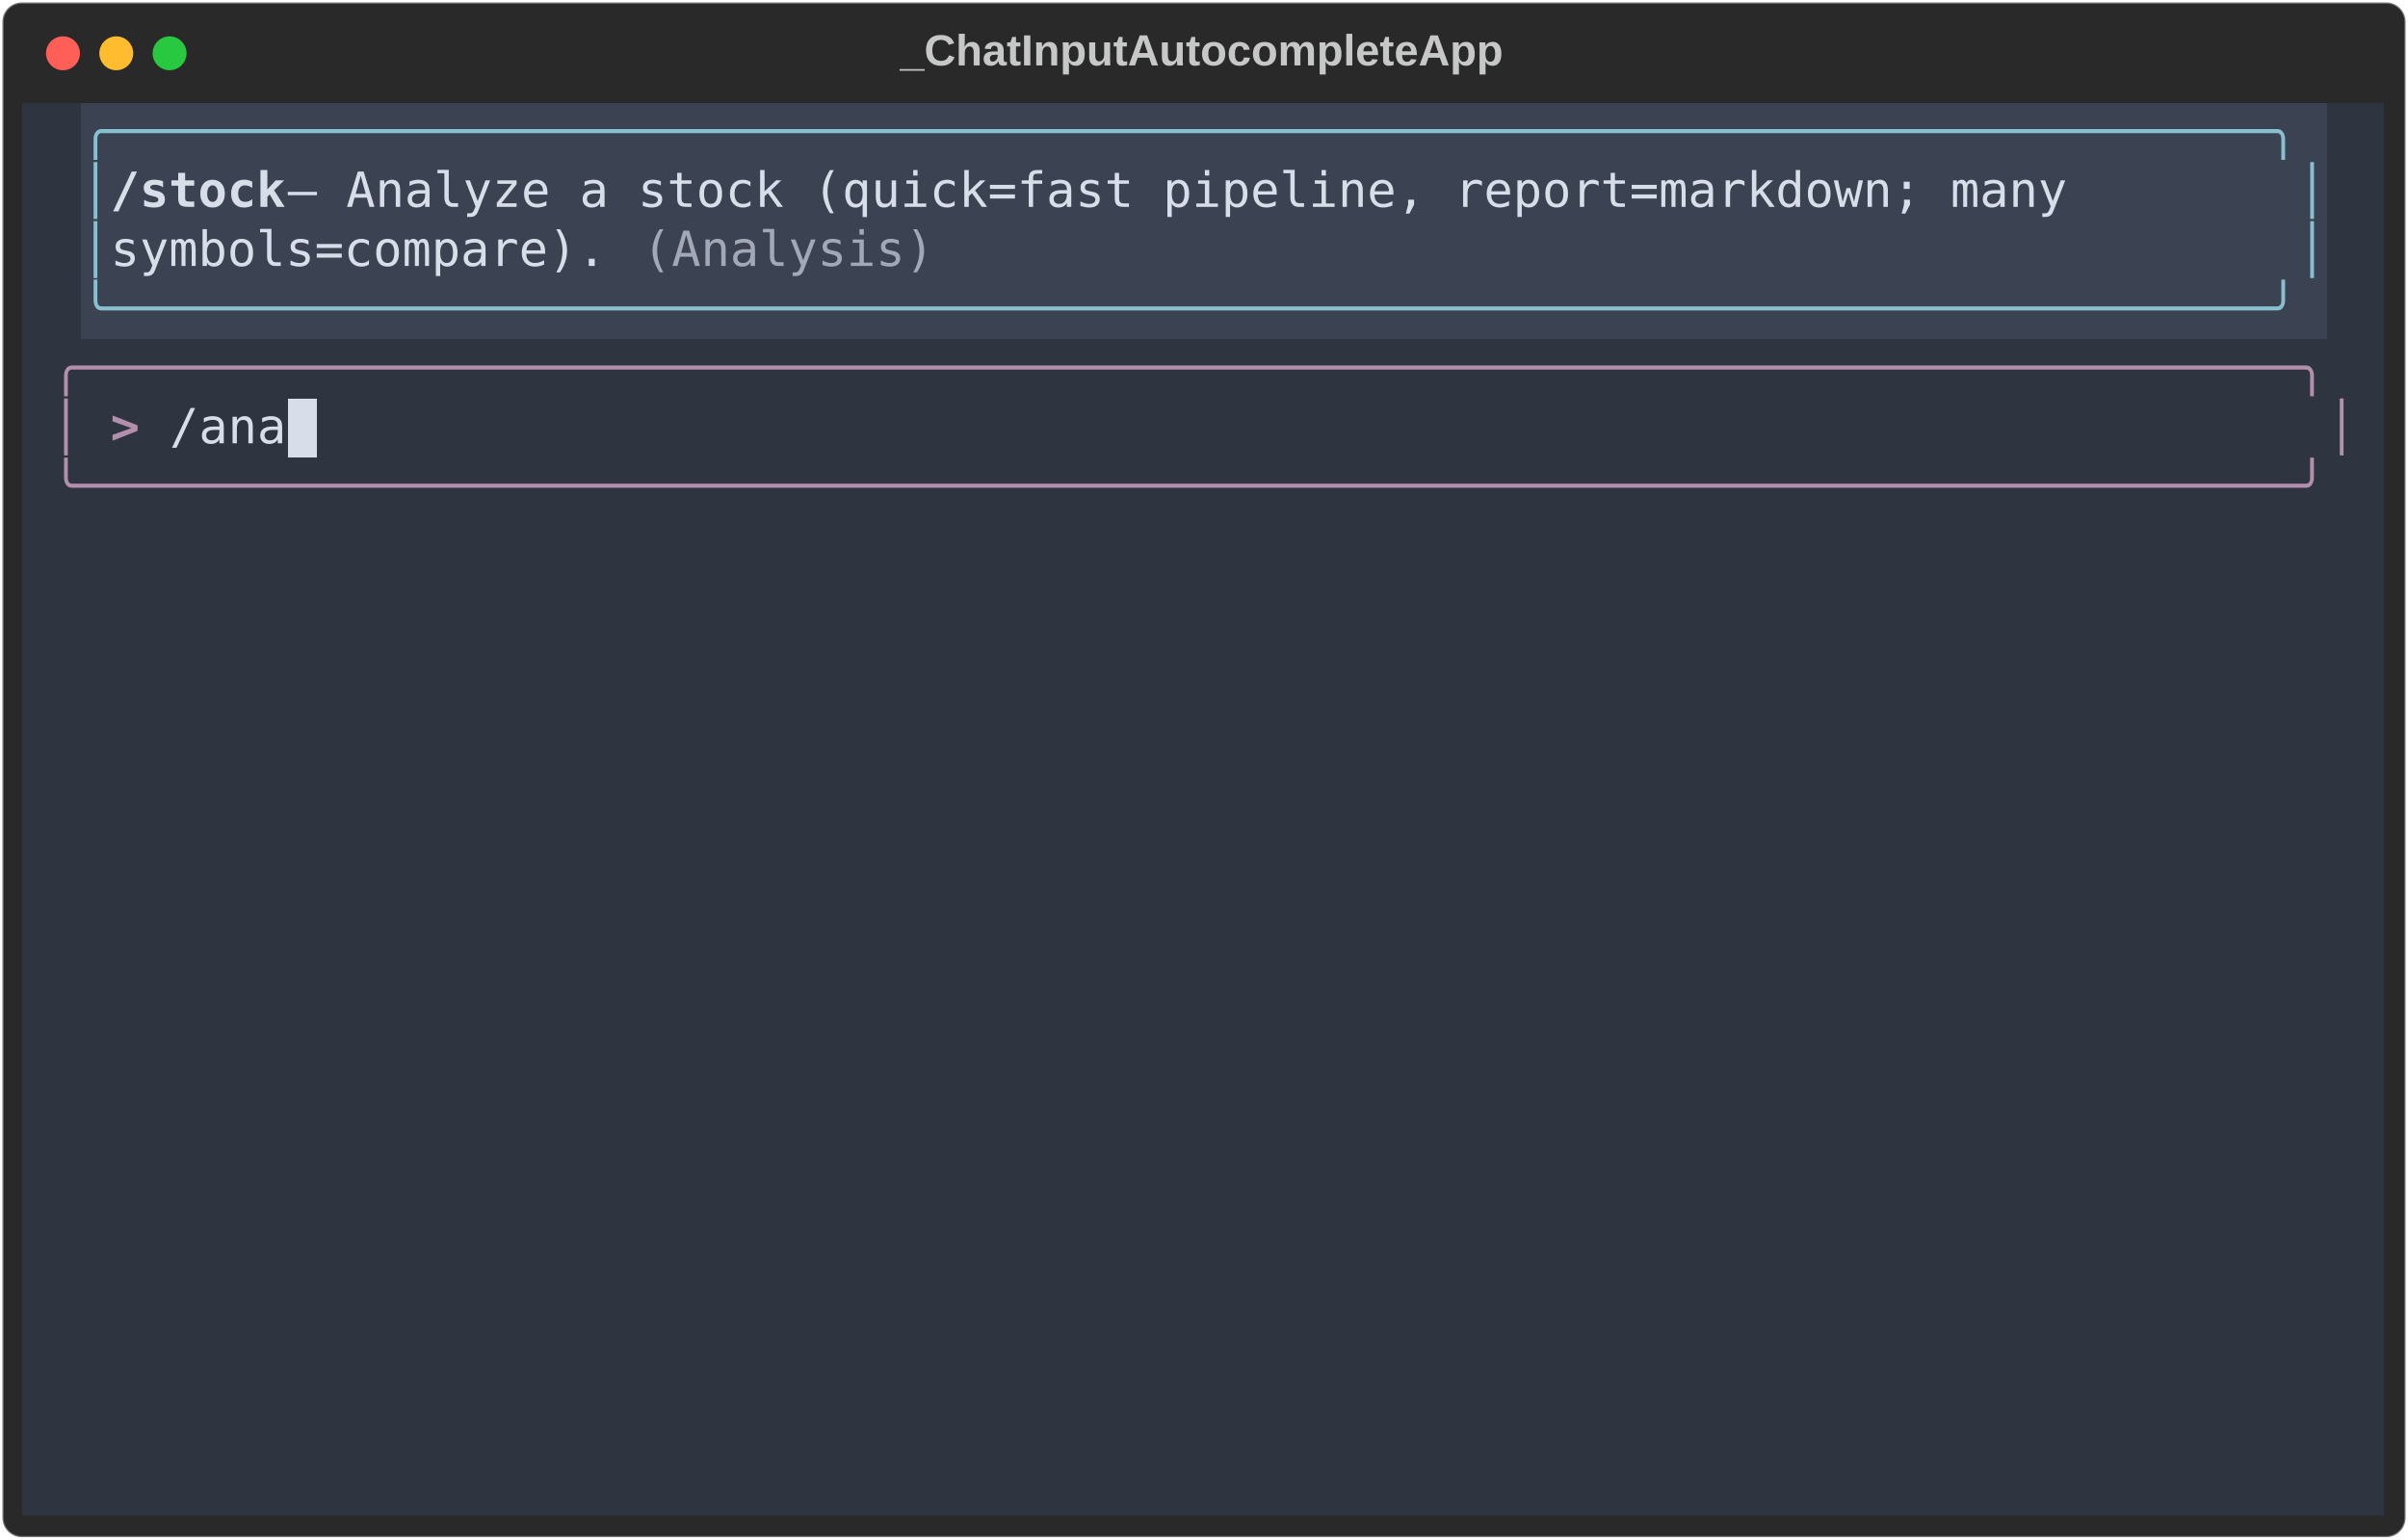
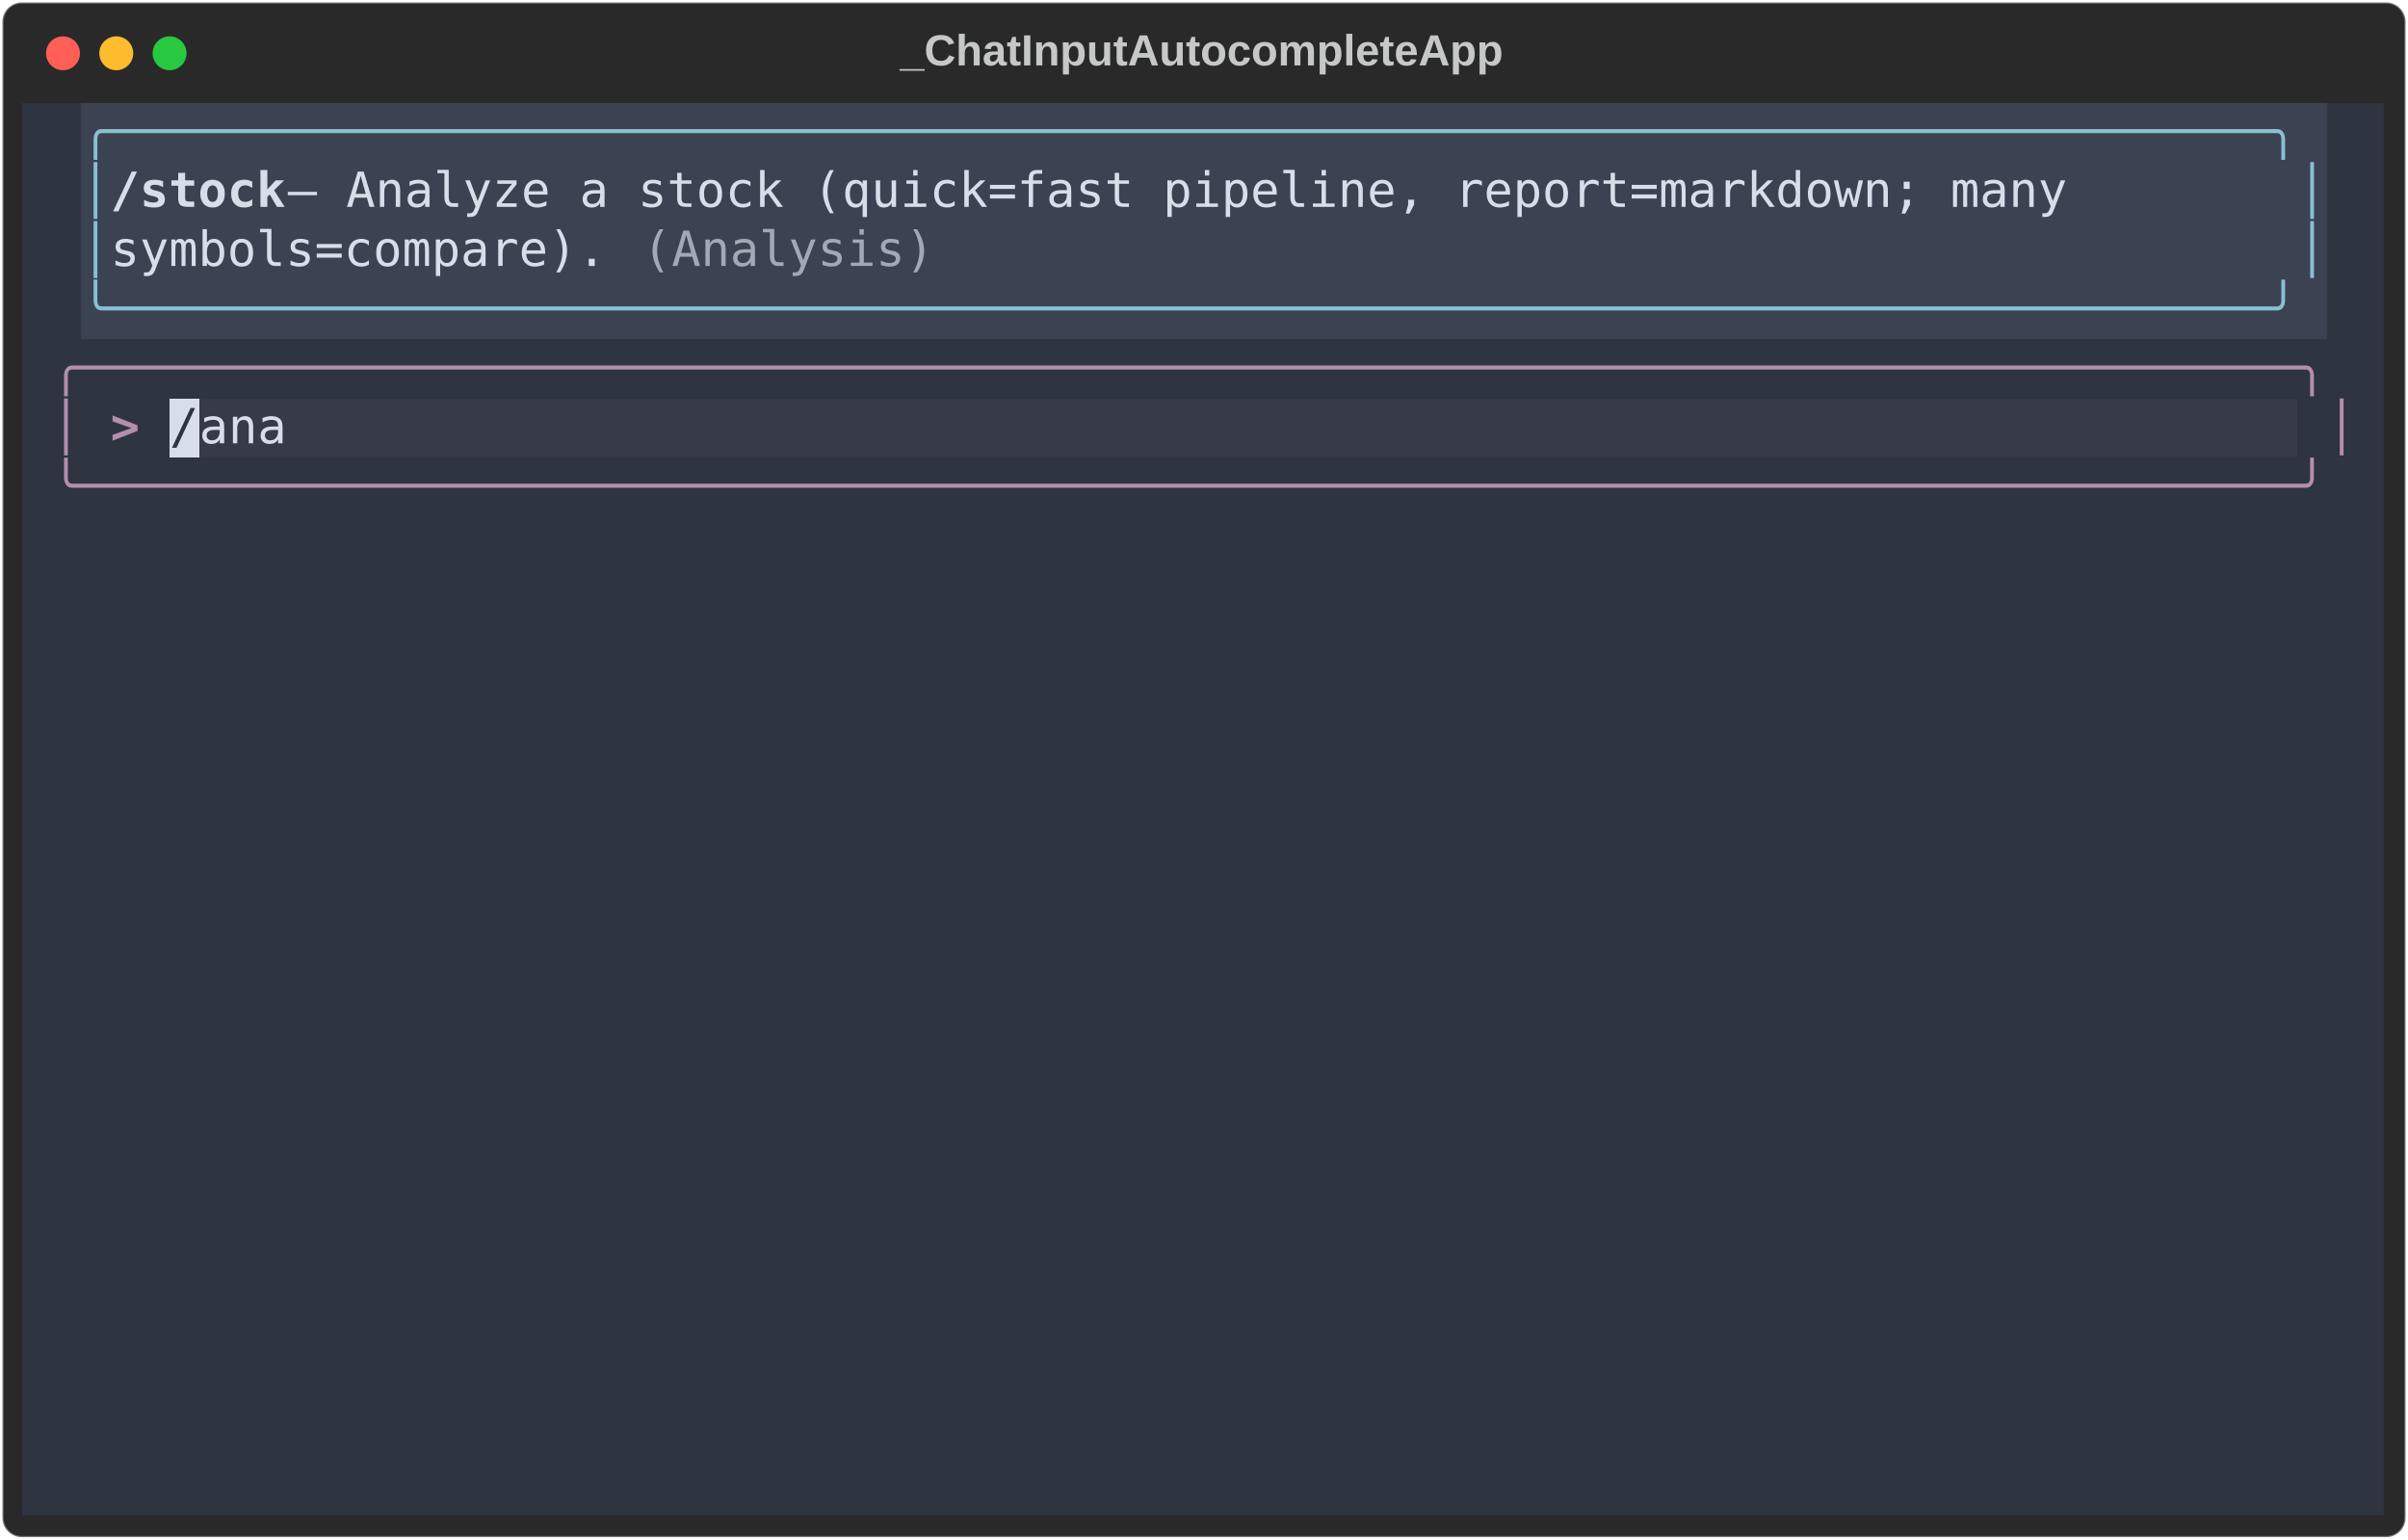
<svg xmlns="http://www.w3.org/2000/svg" class="rich-terminal" viewBox="0 0 994 635.6">
  <style>

    @font-face {
        font-family: "Fira Code";
        src: local("FiraCode-Regular"),
                url("https://cdnjs.cloudflare.com/ajax/libs/firacode/6.2.0/woff2/FiraCode-Regular.woff2") format("woff2"),
                url("https://cdnjs.cloudflare.com/ajax/libs/firacode/6.2.0/woff/FiraCode-Regular.woff") format("woff");
        font-style: normal;
        font-weight: 400;
    }
    @font-face {
        font-family: "Fira Code";
        src: local("FiraCode-Bold"),
                url("https://cdnjs.cloudflare.com/ajax/libs/firacode/6.2.0/woff2/FiraCode-Bold.woff2") format("woff2"),
                url("https://cdnjs.cloudflare.com/ajax/libs/firacode/6.2.0/woff/FiraCode-Bold.woff") format("woff");
        font-style: bold;
        font-weight: 700;
    }

    .terminal-matrix {
        font-family: Fira Code, monospace;
        font-size: 20px;
        line-height: 24.4px;
        font-variant-east-asian: full-width;
    }

    .terminal-title {
        font-size: 18px;
        font-weight: bold;
        font-family: arial;
    }

    .terminal-r1 { fill: #c5c8c6 }
.terminal-r2 { fill: #88c0d0 }
.terminal-r3 { fill: #d8dee9;font-weight: bold }
.terminal-r4 { fill: #d8dee9 }
.terminal-r5 { fill: #a2a8b5 }
.terminal-r6 { fill: #b48ead }
.terminal-r7 { fill: #b48ead;font-weight: bold }
.terminal-r8 { fill: #2e3440 }
    </style>
  <defs>
    <clipPath id="terminal-clip-terminal">
      <rect x="0" y="0" width="975.0" height="584.6" />
    </clipPath>
    <clipPath id="terminal-line-0">
      <rect x="0" y="1.5" width="976" height="24.65" />
    </clipPath>
    <clipPath id="terminal-line-1">
      <rect x="0" y="25.9" width="976" height="24.65" />
    </clipPath>
    <clipPath id="terminal-line-2">
      <rect x="0" y="50.3" width="976" height="24.65" />
    </clipPath>
    <clipPath id="terminal-line-3">
      <rect x="0" y="74.7" width="976" height="24.65" />
    </clipPath>
    <clipPath id="terminal-line-4">
      <rect x="0" y="99.1" width="976" height="24.65" />
    </clipPath>
    <clipPath id="terminal-line-5">
      <rect x="0" y="123.5" width="976" height="24.65" />
    </clipPath>
    <clipPath id="terminal-line-6">
      <rect x="0" y="147.9" width="976" height="24.65" />
    </clipPath>
    <clipPath id="terminal-line-7">
      <rect x="0" y="172.3" width="976" height="24.65" />
    </clipPath>
    <clipPath id="terminal-line-8">
      <rect x="0" y="196.7" width="976" height="24.65" />
    </clipPath>
    <clipPath id="terminal-line-9">
      <rect x="0" y="221.1" width="976" height="24.65" />
    </clipPath>
    <clipPath id="terminal-line-10">
      <rect x="0" y="245.5" width="976" height="24.65" />
    </clipPath>
    <clipPath id="terminal-line-11">
      <rect x="0" y="269.9" width="976" height="24.65" />
    </clipPath>
    <clipPath id="terminal-line-12">
      <rect x="0" y="294.3" width="976" height="24.65" />
    </clipPath>
    <clipPath id="terminal-line-13">
      <rect x="0" y="318.7" width="976" height="24.65" />
    </clipPath>
    <clipPath id="terminal-line-14">
      <rect x="0" y="343.1" width="976" height="24.65" />
    </clipPath>
    <clipPath id="terminal-line-15">
      <rect x="0" y="367.5" width="976" height="24.65" />
    </clipPath>
    <clipPath id="terminal-line-16">
      <rect x="0" y="391.9" width="976" height="24.65" />
    </clipPath>
    <clipPath id="terminal-line-17">
      <rect x="0" y="416.3" width="976" height="24.65" />
    </clipPath>
    <clipPath id="terminal-line-18">
      <rect x="0" y="440.7" width="976" height="24.65" />
    </clipPath>
    <clipPath id="terminal-line-19">
      <rect x="0" y="465.1" width="976" height="24.65" />
    </clipPath>
    <clipPath id="terminal-line-20">
      <rect x="0" y="489.5" width="976" height="24.65" />
    </clipPath>
    <clipPath id="terminal-line-21">
      <rect x="0" y="513.9" width="976" height="24.65" />
    </clipPath>
    <clipPath id="terminal-line-22">
      <rect x="0" y="538.3" width="976" height="24.65" />
    </clipPath>
  </defs>
  <rect fill="#292929" stroke="rgba(255,255,255,0.35)" stroke-width="1" x="1" y="1" width="992" height="633.6" rx="8" />
  <text class="terminal-title" fill="#c5c8c6" text-anchor="middle" x="496" y="27">_ChatInputAutocompleteApp</text>
  <g transform="translate(26,22)">
    <circle cx="0" cy="0" r="7" fill="#ff5f57" />
    <circle cx="22" cy="0" r="7" fill="#febc2e" />
    <circle cx="44" cy="0" r="7" fill="#28c840" />
  </g>
  <g transform="translate(9, 41)" clip-path="url(#terminal-clip-terminal)">
    <rect fill="#2e3440" x="0" y="1.5" width="24.4" height="24.65" shape-rendering="crispEdges" />
    <rect fill="#3b4252" x="24.4" y="1.5" width="927.2" height="24.65" shape-rendering="crispEdges" />
    <rect fill="#2e3440" x="951.6" y="1.5" width="24.4" height="24.65" shape-rendering="crispEdges" />
    <rect fill="#2e3440" x="0" y="25.9" width="24.4" height="24.65" shape-rendering="crispEdges" />
    <rect fill="#3b4252" x="24.4" y="25.9" width="12.2" height="24.65" shape-rendering="crispEdges" />
    <rect fill="#3b4252" x="36.6" y="25.9" width="73.2" height="24.65" shape-rendering="crispEdges" />
    <rect fill="#3b4252" x="109.8" y="25.9" width="756.4" height="24.65" shape-rendering="crispEdges" />
    <rect fill="#3b4252" x="866.2" y="25.9" width="73.2" height="24.65" shape-rendering="crispEdges" />
    <rect fill="#3b4252" x="939.4" y="25.9" width="12.2" height="24.65" shape-rendering="crispEdges" />
    <rect fill="#2e3440" x="951.6" y="25.9" width="24.4" height="24.65" shape-rendering="crispEdges" />
    <rect fill="#2e3440" x="0" y="50.3" width="24.4" height="24.65" shape-rendering="crispEdges" />
    <rect fill="#3b4252" x="24.4" y="50.3" width="12.2" height="24.65" shape-rendering="crispEdges" />
    <rect fill="#3b4252" x="36.6" y="50.3" width="219.6" height="24.65" shape-rendering="crispEdges" />
    <rect fill="#3b4252" x="256.2" y="50.3" width="122" height="24.65" shape-rendering="crispEdges" />
    <rect fill="#3b4252" x="378.2" y="50.3" width="561.2" height="24.65" shape-rendering="crispEdges" />
    <rect fill="#3b4252" x="939.4" y="50.3" width="12.2" height="24.65" shape-rendering="crispEdges" />
    <rect fill="#2e3440" x="951.6" y="50.3" width="24.4" height="24.65" shape-rendering="crispEdges" />
    <rect fill="#2e3440" x="0" y="74.7" width="24.4" height="24.65" shape-rendering="crispEdges" />
    <rect fill="#3b4252" x="24.4" y="74.7" width="927.2" height="24.65" shape-rendering="crispEdges" />
    <rect fill="#2e3440" x="951.6" y="74.7" width="24.4" height="24.65" shape-rendering="crispEdges" />
    <rect fill="#2e3440" x="0" y="99.1" width="12.2" height="24.65" shape-rendering="crispEdges" />
    <rect fill="#2e3440" x="12.2" y="99.1" width="951.6" height="24.65" shape-rendering="crispEdges" />
    <rect fill="#2e3440" x="963.8" y="99.1" width="12.2" height="24.65" shape-rendering="crispEdges" />
    <rect fill="#2e3440" x="0" y="123.5" width="12.2" height="24.65" shape-rendering="crispEdges" />
    <rect fill="#2e3440" x="12.2" y="123.5" width="12.2" height="24.65" shape-rendering="crispEdges" />
    <rect fill="#2e3440" x="24.4" y="123.5" width="12.2" height="24.65" shape-rendering="crispEdges" />
    <rect fill="#2e3440" x="36.6" y="123.5" width="12.2" height="24.65" shape-rendering="crispEdges" />
    <rect fill="#2e3440" x="48.8" y="123.5" width="12.2" height="24.65" shape-rendering="crispEdges" />
-     <rect fill="#2e3440" x="61" y="123.5" width="48.8" height="24.65" shape-rendering="crispEdges" />
-     <rect fill="#d8dee9" x="109.8" y="123.5" width="12.2" height="24.65" shape-rendering="crispEdges" />
-     <rect fill="#2e3440" x="122" y="123.5" width="817.4" height="24.65" shape-rendering="crispEdges" />
+     <rect fill="#d8dee9" x="61" y="123.5" width="12.2" height="24.65" shape-rendering="crispEdges" />
+     <rect fill="#363b47" x="73.2" y="123.5" width="866.2" height="24.65" shape-rendering="crispEdges" />
    <rect fill="#2e3440" x="939.4" y="123.5" width="12.2" height="24.65" shape-rendering="crispEdges" />
    <rect fill="#2e3440" x="951.6" y="123.5" width="12.2" height="24.65" shape-rendering="crispEdges" />
    <rect fill="#2e3440" x="963.8" y="123.5" width="12.2" height="24.65" shape-rendering="crispEdges" />
    <rect fill="#2e3440" x="0" y="147.9" width="12.2" height="24.65" shape-rendering="crispEdges" />
    <rect fill="#2e3440" x="12.2" y="147.9" width="951.6" height="24.65" shape-rendering="crispEdges" />
    <rect fill="#2e3440" x="963.8" y="147.9" width="12.2" height="24.65" shape-rendering="crispEdges" />
    <rect fill="#2e3440" x="0" y="172.3" width="976" height="24.65" shape-rendering="crispEdges" />
    <rect fill="#2e3440" x="0" y="196.7" width="976" height="24.65" shape-rendering="crispEdges" />
    <rect fill="#2e3440" x="0" y="221.1" width="976" height="24.65" shape-rendering="crispEdges" />
    <rect fill="#2e3440" x="0" y="245.5" width="976" height="24.65" shape-rendering="crispEdges" />
    <rect fill="#2e3440" x="0" y="269.9" width="976" height="24.65" shape-rendering="crispEdges" />
    <rect fill="#2e3440" x="0" y="294.3" width="976" height="24.65" shape-rendering="crispEdges" />
    <rect fill="#2e3440" x="0" y="318.7" width="976" height="24.65" shape-rendering="crispEdges" />
    <rect fill="#2e3440" x="0" y="343.1" width="976" height="24.65" shape-rendering="crispEdges" />
    <rect fill="#2e3440" x="0" y="367.5" width="976" height="24.65" shape-rendering="crispEdges" />
    <rect fill="#2e3440" x="0" y="391.9" width="976" height="24.65" shape-rendering="crispEdges" />
    <rect fill="#2e3440" x="0" y="416.3" width="976" height="24.65" shape-rendering="crispEdges" />
    <rect fill="#2e3440" x="0" y="440.7" width="976" height="24.65" shape-rendering="crispEdges" />
    <rect fill="#2e3440" x="0" y="465.1" width="976" height="24.65" shape-rendering="crispEdges" />
    <rect fill="#2e3440" x="0" y="489.5" width="976" height="24.65" shape-rendering="crispEdges" />
    <rect fill="#2e3440" x="0" y="513.9" width="976" height="24.65" shape-rendering="crispEdges" />
    <rect fill="#2e3440" x="0" y="538.3" width="976" height="24.65" shape-rendering="crispEdges" />
    <rect fill="#2e3440" x="0" y="562.7" width="976" height="24.65" shape-rendering="crispEdges" />
    <g class="terminal-matrix">
      <text class="terminal-r2" x="24.4" y="20" textLength="927.2" clip-path="url(#terminal-line-0)">╭──────────────────────────────────────────────────────────────────────────╮</text>
      <text class="terminal-r1" x="976" y="20" textLength="12.2" clip-path="url(#terminal-line-0)">
</text>
      <text class="terminal-r2" x="24.4" y="44.4" textLength="12.2" clip-path="url(#terminal-line-1)">│</text>
      <text class="terminal-r3" x="36.6" y="44.4" textLength="73.2" clip-path="url(#terminal-line-1)">/stock</text>
      <text class="terminal-r4" x="109.8" y="44.4" textLength="756.4" clip-path="url(#terminal-line-1)"> — Analyze a stock (quick=fast pipeline, report=markdown; many</text>
      <text class="terminal-r2" x="939.4" y="44.4" textLength="12.2" clip-path="url(#terminal-line-1)">│</text>
      <text class="terminal-r1" x="976" y="44.4" textLength="12.2" clip-path="url(#terminal-line-1)">
</text>
      <text class="terminal-r2" x="24.4" y="68.8" textLength="12.2" clip-path="url(#terminal-line-2)">│</text>
      <text class="terminal-r4" x="36.6" y="68.8" textLength="219.6" clip-path="url(#terminal-line-2)">symbols=compare). </text>
      <text class="terminal-r5" x="256.2" y="68.8" textLength="122" clip-path="url(#terminal-line-2)">(Analysis)</text>
      <text class="terminal-r2" x="939.4" y="68.8" textLength="12.2" clip-path="url(#terminal-line-2)">│</text>
      <text class="terminal-r1" x="976" y="68.8" textLength="12.2" clip-path="url(#terminal-line-2)">
</text>
      <text class="terminal-r2" x="24.4" y="93.2" textLength="927.2" clip-path="url(#terminal-line-3)">╰──────────────────────────────────────────────────────────────────────────╯</text>
      <text class="terminal-r1" x="976" y="93.2" textLength="12.2" clip-path="url(#terminal-line-3)">
</text>
      <text class="terminal-r6" x="12.2" y="117.6" textLength="951.6" clip-path="url(#terminal-line-4)">╭────────────────────────────────────────────────────────────────────────────╮</text>
      <text class="terminal-r1" x="976" y="117.6" textLength="12.2" clip-path="url(#terminal-line-4)">
</text>
      <text class="terminal-r6" x="12.2" y="142" textLength="12.2" clip-path="url(#terminal-line-5)">│</text>
      <text class="terminal-r7" x="36.6" y="142" textLength="12.2" clip-path="url(#terminal-line-5)">&gt;</text>
-       <text class="terminal-r4" x="61" y="142" textLength="48.8" clip-path="url(#terminal-line-5)">/ana</text>
+       <text class="terminal-r8" x="61" y="142" textLength="12.2" clip-path="url(#terminal-line-5)">/</text>
+       <text class="terminal-r4" x="73.2" y="142" textLength="866.2" clip-path="url(#terminal-line-5)">ana                                                                    </text>
      <text class="terminal-r6" x="951.6" y="142" textLength="12.2" clip-path="url(#terminal-line-5)">│</text>
      <text class="terminal-r1" x="976" y="142" textLength="12.2" clip-path="url(#terminal-line-5)">
</text>
      <text class="terminal-r6" x="12.2" y="166.4" textLength="951.6" clip-path="url(#terminal-line-6)">╰────────────────────────────────────────────────────────────────────────────╯</text>
      <text class="terminal-r1" x="976" y="166.4" textLength="12.2" clip-path="url(#terminal-line-6)">
</text>
      <text class="terminal-r1" x="976" y="190.8" textLength="12.2" clip-path="url(#terminal-line-7)">
</text>
      <text class="terminal-r1" x="976" y="215.2" textLength="12.2" clip-path="url(#terminal-line-8)">
</text>
      <text class="terminal-r1" x="976" y="239.6" textLength="12.2" clip-path="url(#terminal-line-9)">
</text>
      <text class="terminal-r1" x="976" y="264" textLength="12.2" clip-path="url(#terminal-line-10)">
</text>
      <text class="terminal-r1" x="976" y="288.4" textLength="12.2" clip-path="url(#terminal-line-11)">
</text>
      <text class="terminal-r1" x="976" y="312.8" textLength="12.2" clip-path="url(#terminal-line-12)">
</text>
      <text class="terminal-r1" x="976" y="337.2" textLength="12.2" clip-path="url(#terminal-line-13)">
</text>
      <text class="terminal-r1" x="976" y="361.6" textLength="12.2" clip-path="url(#terminal-line-14)">
</text>
      <text class="terminal-r1" x="976" y="386" textLength="12.2" clip-path="url(#terminal-line-15)">
</text>
      <text class="terminal-r1" x="976" y="410.4" textLength="12.2" clip-path="url(#terminal-line-16)">
</text>
      <text class="terminal-r1" x="976" y="434.8" textLength="12.2" clip-path="url(#terminal-line-17)">
</text>
      <text class="terminal-r1" x="976" y="459.2" textLength="12.2" clip-path="url(#terminal-line-18)">
</text>
      <text class="terminal-r1" x="976" y="483.6" textLength="12.2" clip-path="url(#terminal-line-19)">
</text>
      <text class="terminal-r1" x="976" y="508" textLength="12.2" clip-path="url(#terminal-line-20)">
</text>
      <text class="terminal-r1" x="976" y="532.4" textLength="12.2" clip-path="url(#terminal-line-21)">
</text>
      <text class="terminal-r1" x="976" y="556.8" textLength="12.2" clip-path="url(#terminal-line-22)">
</text>
    </g>
  </g>
</svg>
